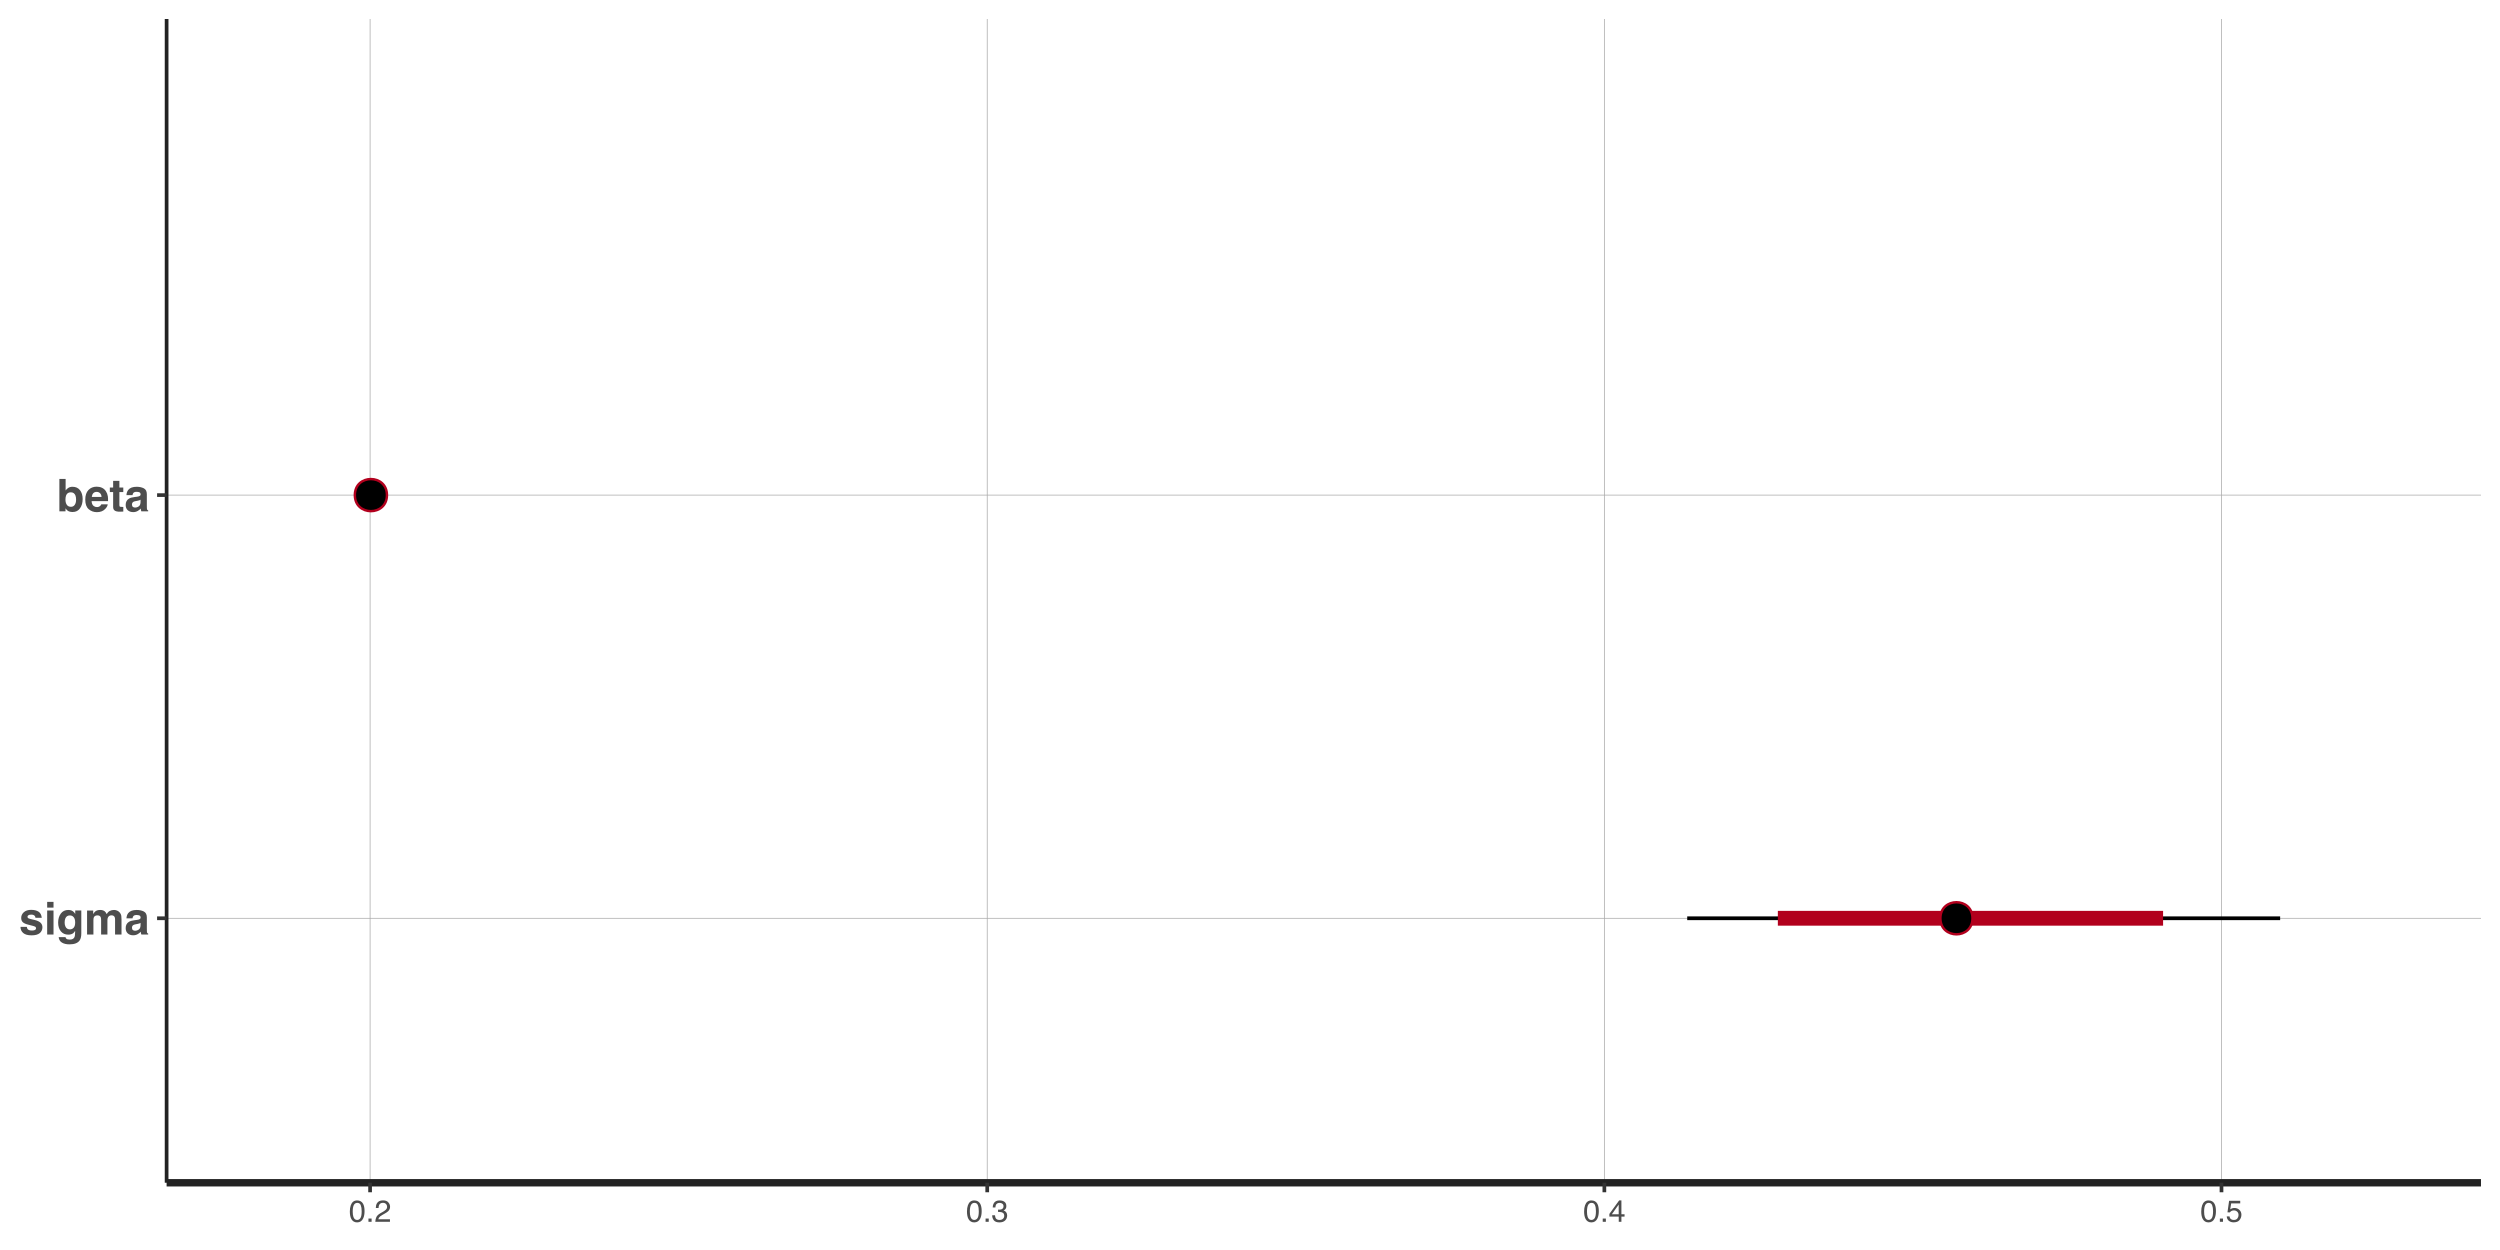
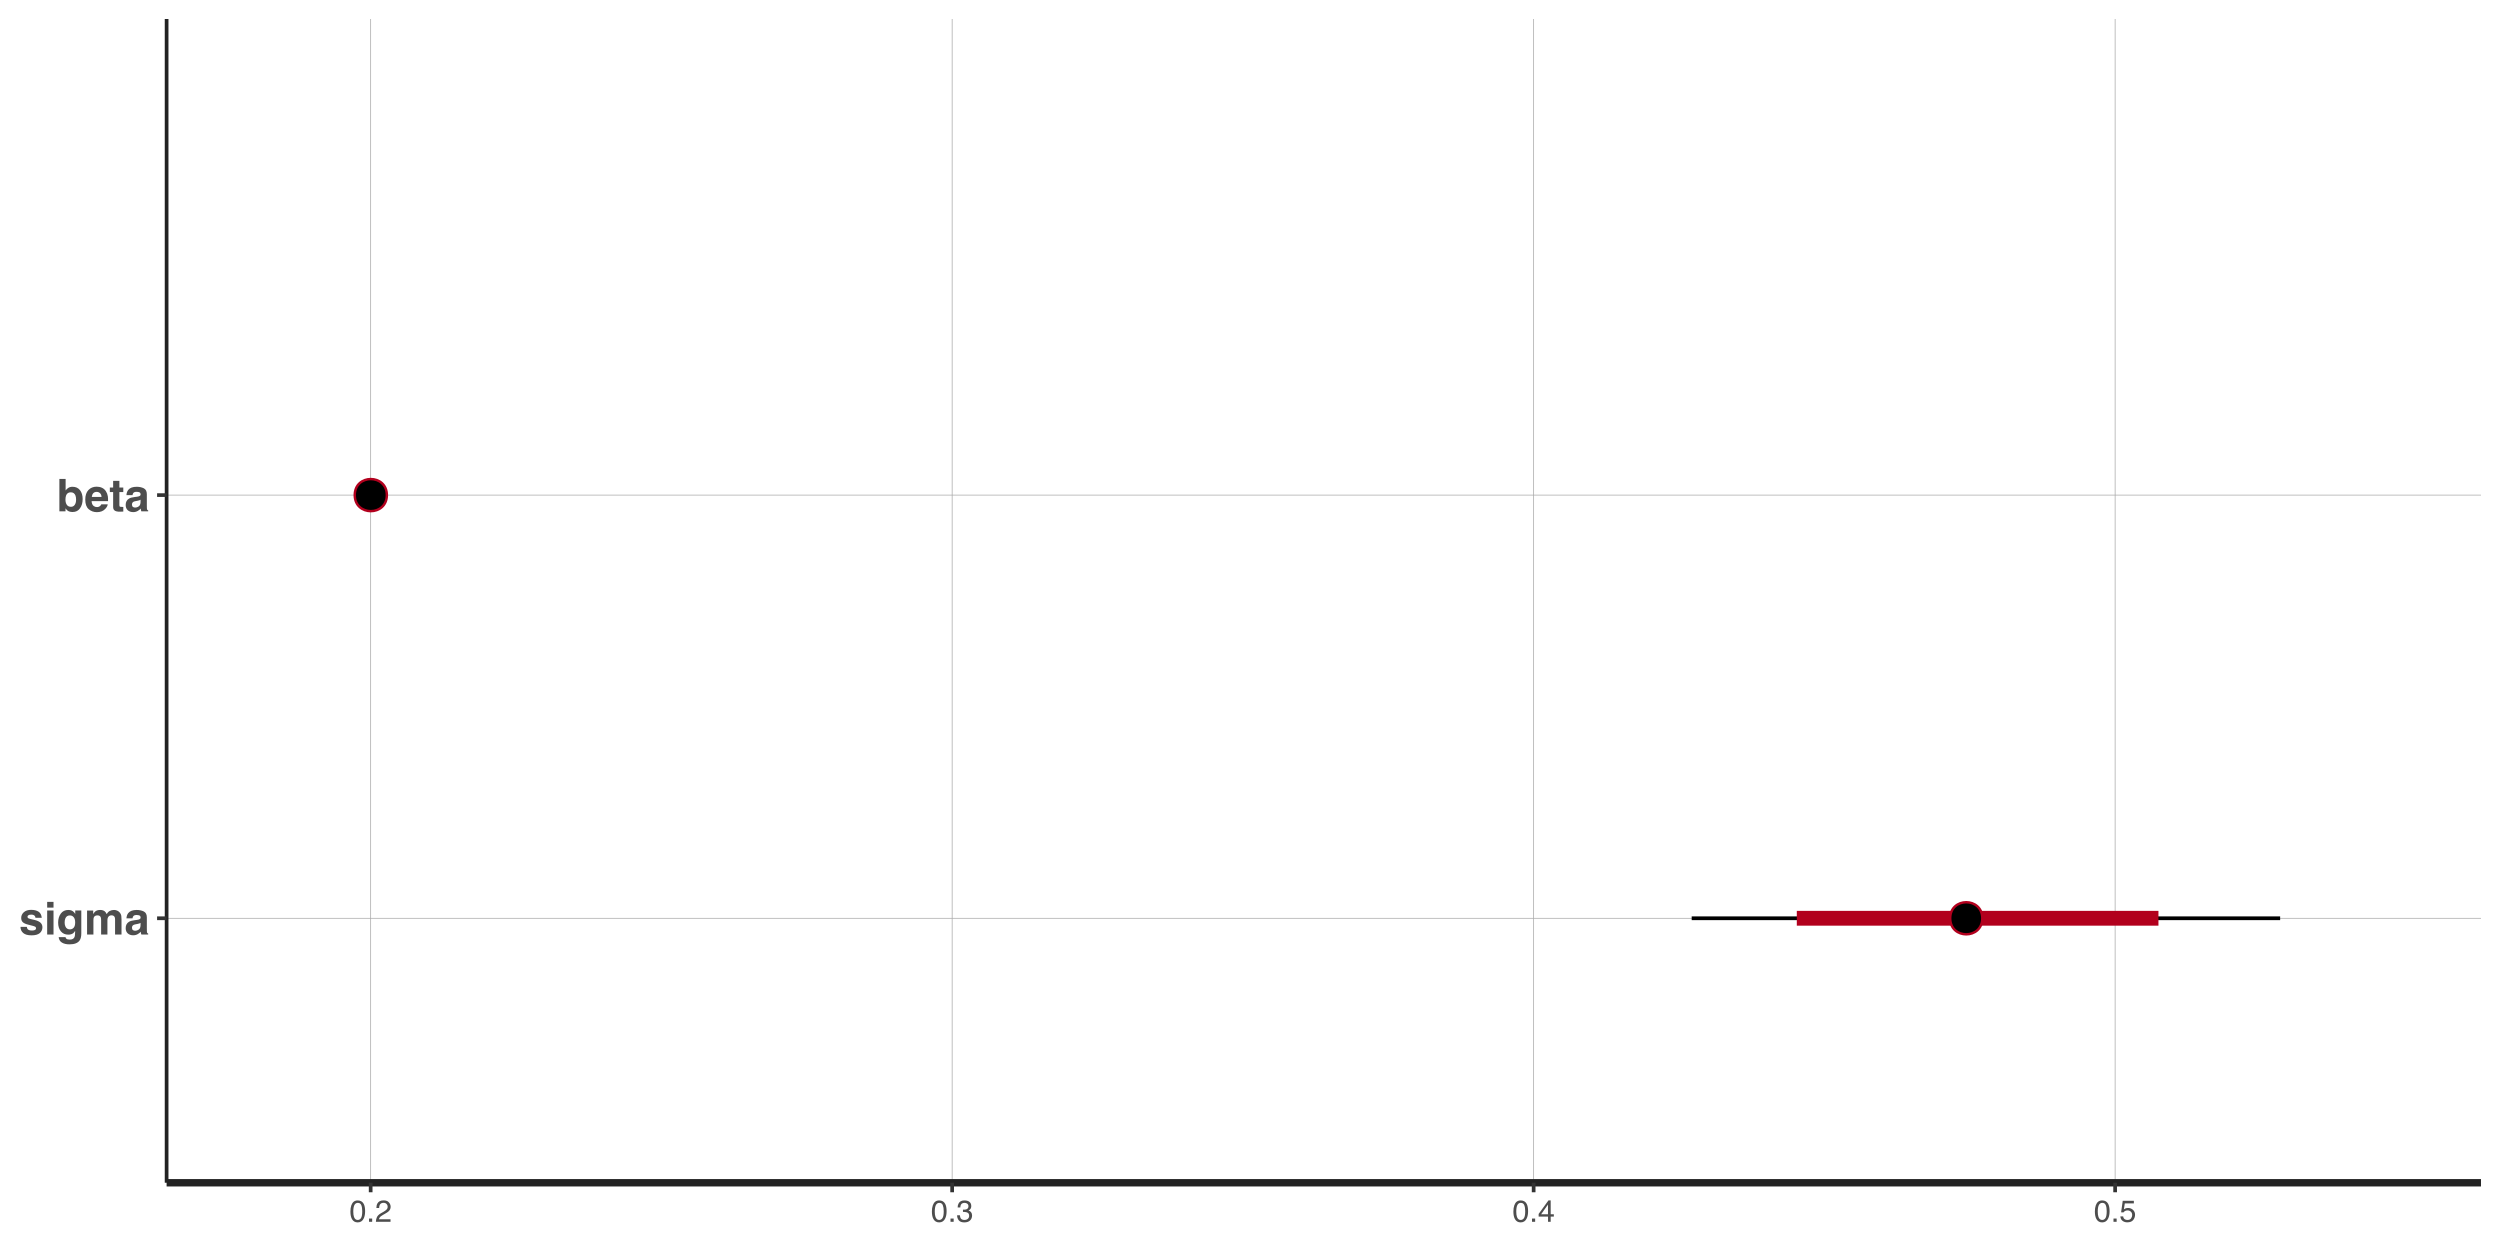
<svg xmlns="http://www.w3.org/2000/svg" xmlns:xlink="http://www.w3.org/1999/xlink" width="720pt" height="360pt" viewBox="0 0 720 360" version="1.1">
  <defs>
    <g>
      <symbol overflow="visible" id="glyph0-0">
        <path style="stroke:none;" d="M 0.984 0 L 0.984 -9.359 L 8.516 -9.359 L 8.516 0 Z M 7.344 -1.172 L 7.344 -8.188 L 2.141 -8.188 L 2.141 -1.172 Z M 7.344 -1.172 " />
      </symbol>
      <symbol overflow="visible" id="glyph0-1">
        <path style="stroke:none;" d="M 4.578 -7.078 C 5.492 -7.078 6.207 -6.75 6.719 -6.094 C 7.227 -5.438 7.484 -4.586 7.484 -3.547 C 7.484 -2.473 7.227 -1.582 6.719 -0.875 C 6.219 -0.164 5.516 0.188 4.609 0.188 C 4.035 0.188 3.57 0.07 3.219 -0.156 C 3.008 -0.289 2.785 -0.531 2.547 -0.875 L 2.547 0 L 0.781 0 L 0.781 -9.344 L 2.578 -9.344 L 2.578 -6.016 C 2.805 -6.336 3.062 -6.582 3.344 -6.75 C 3.664 -6.969 4.078 -7.078 4.578 -7.078 Z M 4.125 -1.312 C 4.582 -1.312 4.941 -1.5 5.203 -1.875 C 5.461 -2.25 5.594 -2.742 5.594 -3.359 C 5.594 -3.848 5.531 -4.254 5.406 -4.578 C 5.164 -5.18 4.719 -5.484 4.062 -5.484 C 3.406 -5.484 2.957 -5.188 2.719 -4.594 C 2.594 -4.281 2.531 -3.867 2.531 -3.359 C 2.531 -2.766 2.66 -2.273 2.922 -1.891 C 3.18 -1.504 3.582 -1.312 4.125 -1.312 Z M 4.125 -1.312 " />
      </symbol>
      <symbol overflow="visible" id="glyph0-2">
        <path style="stroke:none;" d="M 3.578 -5.609 C 3.16 -5.609 2.832 -5.477 2.594 -5.219 C 2.363 -4.957 2.223 -4.602 2.172 -4.156 L 4.984 -4.156 C 4.953 -4.633 4.805 -4.992 4.547 -5.234 C 4.285 -5.484 3.961 -5.609 3.578 -5.609 Z M 3.578 -7.109 C 4.148 -7.109 4.664 -7 5.125 -6.781 C 5.594 -6.562 5.973 -6.219 6.266 -5.75 C 6.535 -5.344 6.711 -4.867 6.797 -4.328 C 6.848 -4.016 6.867 -3.555 6.859 -2.953 L 2.125 -2.953 C 2.145 -2.266 2.363 -1.781 2.781 -1.5 C 3.031 -1.32 3.328 -1.234 3.672 -1.234 C 4.047 -1.234 4.348 -1.344 4.578 -1.562 C 4.711 -1.676 4.828 -1.832 4.922 -2.031 L 6.766 -2.031 C 6.723 -1.625 6.508 -1.207 6.125 -0.781 C 5.531 -0.102 4.703 0.234 3.641 0.234 C 2.754 0.234 1.973 -0.047 1.297 -0.609 C 0.629 -1.18 0.297 -2.109 0.297 -3.391 C 0.297 -4.586 0.598 -5.504 1.203 -6.141 C 1.816 -6.785 2.609 -7.109 3.578 -7.109 Z M 3.703 -7.109 Z M 3.703 -7.109 " />
      </symbol>
      <symbol overflow="visible" id="glyph0-3">
        <path style="stroke:none;" d="M 0.141 -5.562 L 0.141 -6.859 L 1.094 -6.859 L 1.094 -8.781 L 2.891 -8.781 L 2.891 -6.859 L 4.016 -6.859 L 4.016 -5.562 L 2.891 -5.562 L 2.891 -1.906 C 2.891 -1.625 2.926 -1.445 3 -1.375 C 3.07 -1.312 3.289 -1.281 3.656 -1.281 C 3.707 -1.281 3.766 -1.281 3.828 -1.281 C 3.891 -1.281 3.953 -1.281 4.016 -1.281 L 4.016 0.062 L 3.156 0.094 C 2.301 0.125 1.719 -0.02 1.406 -0.344 C 1.195 -0.551 1.094 -0.875 1.094 -1.312 L 1.094 -5.562 Z M 0.141 -5.562 " />
      </symbol>
      <symbol overflow="visible" id="glyph0-4">
        <path style="stroke:none;" d="M 4.656 -3.359 C 4.539 -3.285 4.426 -3.227 4.312 -3.188 C 4.195 -3.145 4.035 -3.102 3.828 -3.062 L 3.422 -2.984 C 3.047 -2.922 2.773 -2.844 2.609 -2.75 C 2.328 -2.582 2.188 -2.32 2.188 -1.969 C 2.188 -1.664 2.27 -1.441 2.438 -1.297 C 2.613 -1.16 2.828 -1.094 3.078 -1.094 C 3.461 -1.094 3.816 -1.207 4.141 -1.438 C 4.473 -1.664 4.645 -2.082 4.656 -2.688 Z M 3.562 -4.203 C 3.895 -4.242 4.133 -4.301 4.281 -4.375 C 4.539 -4.477 4.672 -4.645 4.672 -4.875 C 4.672 -5.164 4.57 -5.363 4.375 -5.469 C 4.176 -5.57 3.883 -5.625 3.5 -5.625 C 3.07 -5.625 2.77 -5.52 2.594 -5.312 C 2.469 -5.156 2.383 -4.941 2.344 -4.672 L 0.594 -4.672 C 0.633 -5.285 0.805 -5.785 1.109 -6.172 C 1.586 -6.773 2.406 -7.078 3.562 -7.078 C 4.32 -7.078 5 -6.93 5.594 -6.641 C 6.176 -6.336 6.469 -5.77 6.469 -4.938 L 6.469 -1.766 C 6.469 -1.535 6.473 -1.266 6.484 -0.953 C 6.492 -0.723 6.523 -0.562 6.578 -0.469 C 6.641 -0.383 6.734 -0.316 6.859 -0.266 L 6.859 0 L 4.891 0 C 4.836 -0.133 4.797 -0.266 4.766 -0.391 C 4.742 -0.516 4.727 -0.656 4.719 -0.812 C 4.469 -0.539 4.18 -0.312 3.859 -0.125 C 3.473 0.102 3.035 0.219 2.547 0.219 C 1.91 0.219 1.391 0.039 0.984 -0.312 C 0.578 -0.676 0.375 -1.188 0.375 -1.844 C 0.375 -2.688 0.703 -3.301 1.359 -3.688 C 1.711 -3.895 2.242 -4.039 2.953 -4.125 Z M 3.656 -7.109 Z M 3.656 -7.109 " />
      </symbol>
      <symbol overflow="visible" id="glyph0-5">
        <path style="stroke:none;" d="M 2.25 -2.203 C 2.289 -1.891 2.375 -1.664 2.5 -1.531 C 2.727 -1.281 3.145 -1.156 3.75 -1.156 C 4.102 -1.156 4.383 -1.207 4.594 -1.312 C 4.801 -1.426 4.906 -1.586 4.906 -1.797 C 4.906 -1.992 4.82 -2.148 4.656 -2.266 C 4.488 -2.367 3.859 -2.551 2.766 -2.812 C 1.984 -3 1.43 -3.238 1.109 -3.531 C 0.785 -3.82 0.625 -4.238 0.625 -4.781 C 0.625 -5.414 0.875 -5.961 1.375 -6.422 C 1.883 -6.879 2.594 -7.109 3.5 -7.109 C 4.363 -7.109 5.066 -6.938 5.609 -6.594 C 6.148 -6.25 6.461 -5.656 6.547 -4.812 L 4.734 -4.812 C 4.711 -5.039 4.645 -5.223 4.531 -5.359 C 4.332 -5.609 3.992 -5.734 3.516 -5.734 C 3.129 -5.734 2.852 -5.672 2.688 -5.547 C 2.52 -5.422 2.438 -5.273 2.438 -5.109 C 2.438 -4.91 2.523 -4.766 2.703 -4.672 C 2.879 -4.566 3.504 -4.398 4.578 -4.172 C 5.297 -3.992 5.836 -3.734 6.203 -3.391 C 6.555 -3.047 6.734 -2.613 6.734 -2.094 C 6.734 -1.406 6.477 -0.844 5.969 -0.406 C 5.457 0.02 4.672 0.234 3.609 0.234 C 2.516 0.234 1.707 0.004 1.188 -0.453 C 0.676 -0.91 0.422 -1.492 0.422 -2.203 Z M 3.641 -7.109 Z M 3.641 -7.109 " />
      </symbol>
      <symbol overflow="visible" id="glyph0-6">
        <path style="stroke:none;" d="M 2.703 -7.75 L 0.875 -7.75 L 0.875 -9.406 L 2.703 -9.406 Z M 0.875 -6.922 L 2.703 -6.922 L 2.703 0 L 0.875 0 Z M 0.875 -6.922 " />
      </symbol>
      <symbol overflow="visible" id="glyph0-7">
        <path style="stroke:none;" d="M 3.812 -1.484 C 4.238 -1.484 4.598 -1.641 4.891 -1.953 C 5.18 -2.273 5.328 -2.785 5.328 -3.484 C 5.328 -4.141 5.188 -4.641 4.906 -4.984 C 4.633 -5.328 4.266 -5.5 3.797 -5.5 C 3.16 -5.5 2.723 -5.203 2.484 -4.609 C 2.359 -4.285 2.297 -3.895 2.297 -3.438 C 2.297 -3.031 2.363 -2.672 2.5 -2.359 C 2.738 -1.773 3.176 -1.484 3.812 -1.484 Z M 3.359 -7.078 C 3.711 -7.078 4.016 -7.023 4.266 -6.922 C 4.711 -6.742 5.07 -6.41 5.344 -5.922 L 5.344 -6.922 L 7.094 -6.922 L 7.094 -0.359 C 7.094 0.535 6.941 1.207 6.641 1.656 C 6.129 2.438 5.141 2.828 3.672 2.828 C 2.785 2.828 2.062 2.656 1.5 2.312 C 0.945 1.969 0.641 1.445 0.578 0.75 L 2.547 0.75 C 2.598 0.969 2.68 1.125 2.797 1.219 C 2.992 1.375 3.32 1.453 3.781 1.453 C 4.438 1.453 4.875 1.238 5.094 0.812 C 5.238 0.531 5.312 0.055 5.312 -0.609 L 5.312 -1.047 C 5.133 -0.754 4.945 -0.531 4.75 -0.375 C 4.383 -0.102 3.914 0.031 3.344 0.031 C 2.457 0.031 1.75 -0.281 1.219 -0.906 C 0.688 -1.531 0.422 -2.375 0.422 -3.438 C 0.422 -4.469 0.676 -5.332 1.188 -6.031 C 1.695 -6.727 2.422 -7.078 3.359 -7.078 Z M 3.938 -7.109 Z M 3.938 -7.109 " />
      </symbol>
      <symbol overflow="visible" id="glyph0-8">
        <path style="stroke:none;" d="M 8.578 -7.078 C 8.879 -7.078 9.176 -7.016 9.469 -6.891 C 9.77 -6.773 10.039 -6.566 10.281 -6.266 C 10.477 -6.023 10.609 -5.734 10.672 -5.391 C 10.711 -5.148 10.734 -4.805 10.734 -4.359 L 10.734 0 L 8.875 0 L 8.875 -4.406 C 8.875 -4.664 8.832 -4.879 8.75 -5.047 C 8.582 -5.367 8.285 -5.531 7.859 -5.531 C 7.359 -5.531 7.016 -5.32 6.828 -4.906 C 6.723 -4.688 6.672 -4.426 6.672 -4.125 L 6.672 0 L 4.859 0 L 4.859 -4.125 C 4.859 -4.531 4.816 -4.828 4.734 -5.016 C 4.578 -5.348 4.273 -5.516 3.828 -5.516 C 3.316 -5.516 2.973 -5.348 2.797 -5.016 C 2.691 -4.828 2.641 -4.547 2.641 -4.172 L 2.641 0 L 0.812 0 L 0.812 -6.906 L 2.578 -6.906 L 2.578 -5.891 C 2.797 -6.254 3.004 -6.516 3.203 -6.672 C 3.555 -6.941 4.016 -7.078 4.578 -7.078 C 5.098 -7.078 5.523 -6.957 5.859 -6.719 C 6.117 -6.508 6.316 -6.234 6.453 -5.891 C 6.691 -6.297 6.984 -6.594 7.328 -6.781 C 7.703 -6.977 8.117 -7.078 8.578 -7.078 Z M 8.578 -7.078 " />
      </symbol>
      <symbol overflow="visible" id="glyph1-0">
        <path style="stroke:none;" d="M 0.281 0 L 0.281 -6.312 L 5.297 -6.312 L 5.297 0 Z M 4.5 -0.797 L 4.5 -5.516 L 1.078 -5.516 L 1.078 -0.797 Z M 4.5 -0.797 " />
      </symbol>
      <symbol overflow="visible" id="glyph1-1">
        <path style="stroke:none;" d="M 2.375 -6.156 C 3.176 -6.156 3.754 -5.828 4.109 -5.172 C 4.379 -4.66 4.516 -3.961 4.516 -3.078 C 4.516 -2.242 4.391 -1.555 4.141 -1.016 C 3.785 -0.223 3.195 0.172 2.375 0.172 C 1.633 0.172 1.082 -0.148 0.719 -0.797 C 0.426 -1.328 0.281 -2.047 0.281 -2.953 C 0.281 -3.648 0.367 -4.25 0.547 -4.75 C 0.879 -5.688 1.488 -6.156 2.375 -6.156 Z M 2.375 -0.531 C 2.77 -0.531 3.086 -0.707 3.328 -1.062 C 3.566 -1.426 3.688 -2.086 3.688 -3.047 C 3.688 -3.754 3.598 -4.332 3.422 -4.781 C 3.254 -5.227 2.922 -5.453 2.422 -5.453 C 1.973 -5.453 1.641 -5.238 1.422 -4.812 C 1.211 -4.383 1.109 -3.754 1.109 -2.922 C 1.109 -2.297 1.176 -1.789 1.312 -1.406 C 1.52 -0.82 1.875 -0.531 2.375 -0.531 Z M 2.375 -0.531 " />
      </symbol>
      <symbol overflow="visible" id="glyph1-2">
        <path style="stroke:none;" d="M 0.75 -0.938 L 1.656 -0.938 L 1.656 0 L 0.75 0 Z M 0.75 -0.938 " />
      </symbol>
      <symbol overflow="visible" id="glyph1-3">
        <path style="stroke:none;" d="M 0.281 0 C 0.301 -0.531 0.406 -0.988 0.594 -1.375 C 0.789 -1.77 1.164 -2.129 1.719 -2.453 L 2.547 -2.922 C 2.91 -3.141 3.164 -3.328 3.312 -3.484 C 3.551 -3.711 3.672 -3.984 3.672 -4.297 C 3.672 -4.648 3.562 -4.93 3.344 -5.141 C 3.133 -5.359 2.848 -5.469 2.484 -5.469 C 1.961 -5.469 1.598 -5.266 1.391 -4.859 C 1.285 -4.648 1.227 -4.352 1.219 -3.969 L 0.422 -3.969 C 0.43 -4.5 0.531 -4.938 0.719 -5.281 C 1.051 -5.875 1.645 -6.172 2.5 -6.172 C 3.195 -6.172 3.707 -5.977 4.031 -5.594 C 4.363 -5.219 4.531 -4.797 4.531 -4.328 C 4.531 -3.836 4.352 -3.414 4 -3.062 C 3.801 -2.863 3.441 -2.617 2.922 -2.328 L 2.344 -2 C 2.062 -1.844 1.836 -1.695 1.672 -1.562 C 1.391 -1.312 1.211 -1.035 1.141 -0.734 L 4.5 -0.734 L 4.5 0 Z M 0.281 0 " />
      </symbol>
      <symbol overflow="visible" id="glyph1-4">
        <path style="stroke:none;" d="M 2.281 0.172 C 1.551 0.172 1.02 -0.023 0.688 -0.422 C 0.363 -0.828 0.203 -1.316 0.203 -1.891 L 1.016 -1.891 C 1.047 -1.492 1.117 -1.203 1.234 -1.016 C 1.441 -0.691 1.805 -0.531 2.328 -0.531 C 2.734 -0.531 3.055 -0.641 3.297 -0.859 C 3.547 -1.078 3.672 -1.359 3.672 -1.703 C 3.672 -2.129 3.539 -2.426 3.281 -2.594 C 3.031 -2.758 2.672 -2.844 2.203 -2.844 C 2.148 -2.844 2.098 -2.844 2.047 -2.844 C 1.992 -2.844 1.941 -2.844 1.891 -2.844 L 1.891 -3.516 C 1.973 -3.516 2.039 -3.508 2.094 -3.5 C 2.145 -3.5 2.203 -3.5 2.266 -3.5 C 2.555 -3.5 2.797 -3.547 2.984 -3.641 C 3.305 -3.797 3.469 -4.082 3.469 -4.5 C 3.469 -4.801 3.359 -5.035 3.141 -5.203 C 2.922 -5.367 2.672 -5.453 2.391 -5.453 C 1.867 -5.453 1.508 -5.281 1.312 -4.938 C 1.207 -4.75 1.145 -4.477 1.125 -4.125 L 0.359 -4.125 C 0.359 -4.582 0.453 -4.973 0.641 -5.297 C 0.953 -5.867 1.504 -6.156 2.297 -6.156 C 2.93 -6.156 3.422 -6.016 3.766 -5.734 C 4.109 -5.461 4.281 -5.062 4.281 -4.531 C 4.281 -4.145 4.176 -3.836 3.969 -3.609 C 3.844 -3.461 3.68 -3.348 3.484 -3.266 C 3.805 -3.172 4.055 -3 4.234 -2.75 C 4.422 -2.5 4.516 -2.191 4.516 -1.828 C 4.516 -1.234 4.316 -0.75 3.922 -0.375 C 3.535 -0.008 2.988 0.172 2.281 0.172 Z M 2.281 0.172 " />
      </symbol>
      <symbol overflow="visible" id="glyph1-5">
        <path style="stroke:none;" d="M 2.906 -2.172 L 2.906 -4.969 L 0.938 -2.172 Z M 2.922 0 L 2.922 -1.5 L 0.219 -1.5 L 0.219 -2.266 L 3.047 -6.172 L 3.688 -6.172 L 3.688 -2.172 L 4.594 -2.172 L 4.594 -1.5 L 3.688 -1.5 L 3.688 0 Z M 2.922 0 " />
      </symbol>
      <symbol overflow="visible" id="glyph1-6">
        <path style="stroke:none;" d="M 1.094 -1.562 C 1.133 -1.125 1.336 -0.82 1.703 -0.656 C 1.879 -0.57 2.094 -0.531 2.344 -0.531 C 2.801 -0.531 3.141 -0.676 3.359 -0.969 C 3.578 -1.258 3.688 -1.582 3.688 -1.938 C 3.688 -2.363 3.555 -2.691 3.297 -2.922 C 3.035 -3.16 2.719 -3.281 2.344 -3.281 C 2.082 -3.281 1.852 -3.227 1.656 -3.125 C 1.469 -3.02 1.305 -2.879 1.172 -2.703 L 0.5 -2.734 L 0.969 -6.047 L 4.172 -6.047 L 4.172 -5.297 L 1.562 -5.297 L 1.297 -3.594 C 1.43 -3.695 1.566 -3.773 1.703 -3.828 C 1.93 -3.93 2.195 -3.984 2.5 -3.984 C 3.062 -3.984 3.535 -3.801 3.922 -3.438 C 4.316 -3.07 4.516 -2.609 4.516 -2.047 C 4.516 -1.461 4.332 -0.945 3.969 -0.5 C 3.613 -0.062 3.047 0.156 2.266 0.156 C 1.754 0.156 1.305 0.016 0.922 -0.266 C 0.547 -0.547 0.332 -0.977 0.281 -1.562 Z M 1.094 -1.562 " />
      </symbol>
    </g>
    <clipPath id="clip1">
      <path d="M 47.984 5.48 L 715 5.48 L 715 341 L 47.984 341 Z M 47.984 5.48 " />
    </clipPath>
    <clipPath id="clip2">
      <path d="M 47.984 142 L 715 142 L 715 143 L 47.984 143 Z M 47.984 142 " />
    </clipPath>
    <clipPath id="clip3">
      <path d="M 47.984 264 L 715 264 L 715 265 L 47.984 265 Z M 47.984 264 " />
    </clipPath>
    <clipPath id="clip4">
      <path d="M 106 5.48 L 107 5.48 L 107 341 L 106 341 Z M 106 5.48 " />
    </clipPath>
    <clipPath id="clip5">
-       <path d="M 284 5.48 L 285 5.48 L 285 341 L 284 341 Z M 284 5.48 " />
+       <path d="M 274 5.48 L 275 5.48 L 275 341 L 274 341 Z M 274 5.48 " />
    </clipPath>
    <clipPath id="clip6">
-       <path d="M 461 5.48 L 463 5.48 L 463 341 L 461 341 Z M 461 5.48 " />
+       <path d="M 441 5.48 L 442 5.48 L 442 341 L 441 341 Z M 441 5.48 " />
    </clipPath>
    <clipPath id="clip7">
-       <path d="M 639 5.48 L 640 5.48 L 640 341 L 639 341 Z M 639 5.48 " />
+       <path d="M 609 5.48 L 610 5.48 L 610 341 L 609 341 Z M 609 5.48 " />
    </clipPath>
  </defs>
  <g id="surface6">
    <rect x="0" y="0" width="720" height="360" style="fill:rgb(100%,100%,100%);fill-opacity:1;stroke:none;" />
    <rect x="0" y="0" width="720" height="360" style="fill:rgb(100%,100%,100%);fill-opacity:1;stroke:none;" />
    <path style="fill:none;stroke-width:1.067;stroke-linecap:round;stroke-linejoin:round;stroke:rgb(100%,100%,100%);stroke-opacity:1;stroke-miterlimit:10;" d="M 0 360 L 720 360 L 720 0 L 0 0 Z M 0 360 " />
    <g clip-path="url(#clip1)" clip-rule="nonzero">
      <path style=" stroke:none;fill-rule:nonzero;fill:rgb(100%,100%,100%);fill-opacity:1;" d="M 47.984 340.637 L 714.523 340.637 L 714.523 5.48 L 47.984 5.48 Z M 47.984 340.637 " />
    </g>
    <g clip-path="url(#clip2)" clip-rule="nonzero">
      <path style="fill:none;stroke-width:0.213;stroke-linecap:butt;stroke-linejoin:round;stroke:rgb(66.275%,66.275%,66.275%);stroke-opacity:1;stroke-miterlimit:10;" d="M 47.984 142.59 L 714.52 142.59 " />
    </g>
    <g clip-path="url(#clip3)" clip-rule="nonzero">
      <path style="fill:none;stroke-width:0.213;stroke-linecap:butt;stroke-linejoin:round;stroke:rgb(66.275%,66.275%,66.275%);stroke-opacity:1;stroke-miterlimit:10;" d="M 47.984 264.465 L 714.52 264.465 " />
    </g>
    <g clip-path="url(#clip4)" clip-rule="nonzero">
-       <path style="fill:none;stroke-width:0.213;stroke-linecap:butt;stroke-linejoin:round;stroke:rgb(66.275%,66.275%,66.275%);stroke-opacity:1;stroke-miterlimit:10;" d="M 106.586 340.637 L 106.586 5.48 " />
+       <path style="fill:none;stroke-width:0.213;stroke-linecap:butt;stroke-linejoin:round;stroke:rgb(66.275%,66.275%,66.275%);stroke-opacity:1;stroke-miterlimit:10;" d="M 106.75 340.637 L 106.75 5.48 " />
    </g>
    <g clip-path="url(#clip5)" clip-rule="nonzero">
-       <path style="fill:none;stroke-width:0.213;stroke-linecap:butt;stroke-linejoin:round;stroke:rgb(66.275%,66.275%,66.275%);stroke-opacity:1;stroke-miterlimit:10;" d="M 284.32 340.637 L 284.32 5.48 " />
+       <path style="fill:none;stroke-width:0.213;stroke-linecap:butt;stroke-linejoin:round;stroke:rgb(66.275%,66.275%,66.275%);stroke-opacity:1;stroke-miterlimit:10;" d="M 274.219 340.637 L 274.219 5.48 " />
    </g>
    <g clip-path="url(#clip6)" clip-rule="nonzero">
-       <path style="fill:none;stroke-width:0.213;stroke-linecap:butt;stroke-linejoin:round;stroke:rgb(66.275%,66.275%,66.275%);stroke-opacity:1;stroke-miterlimit:10;" d="M 462.055 340.637 L 462.055 5.48 " />
+       <path style="fill:none;stroke-width:0.213;stroke-linecap:butt;stroke-linejoin:round;stroke:rgb(66.275%,66.275%,66.275%);stroke-opacity:1;stroke-miterlimit:10;" d="M 441.688 340.637 L 441.688 5.48 " />
    </g>
    <g clip-path="url(#clip7)" clip-rule="nonzero">
-       <path style="fill:none;stroke-width:0.213;stroke-linecap:butt;stroke-linejoin:round;stroke:rgb(66.275%,66.275%,66.275%);stroke-opacity:1;stroke-miterlimit:10;" d="M 639.789 340.637 L 639.789 5.48 " />
+       <path style="fill:none;stroke-width:0.213;stroke-linecap:butt;stroke-linejoin:round;stroke:rgb(66.275%,66.275%,66.275%);stroke-opacity:1;stroke-miterlimit:10;" d="M 609.156 340.637 L 609.156 5.48 " />
    </g>
-     <path style="fill:none;stroke-width:1.067;stroke-linecap:butt;stroke-linejoin:round;stroke:rgb(0%,0%,0%);stroke-opacity:1;stroke-miterlimit:10;" d="M 105.824 142.59 L 107.816 142.59 " />
-     <path style="fill:none;stroke-width:1.067;stroke-linecap:butt;stroke-linejoin:round;stroke:rgb(0%,0%,0%);stroke-opacity:1;stroke-miterlimit:10;" d="M 485.918 264.465 L 656.68 264.465 " />
-     <path style="fill:none;stroke-width:4.268;stroke-linecap:butt;stroke-linejoin:round;stroke:rgb(69.804%,0%,11.373%);stroke-opacity:1;stroke-miterlimit:10;" d="M 106.176 142.59 L 107.453 142.59 " />
-     <path style="fill:none;stroke-width:4.268;stroke-linecap:butt;stroke-linejoin:round;stroke:rgb(69.804%,0%,11.373%);stroke-opacity:1;stroke-miterlimit:10;" d="M 512.02 264.465 L 622.969 264.465 " />
-     <path style="fill-rule:nonzero;fill:rgb(0%,0%,0%);fill-opacity:1;stroke-width:0.709;stroke-linecap:round;stroke-linejoin:round;stroke:rgb(69.804%,0%,11.373%);stroke-opacity:1;stroke-miterlimit:10;" d="M 111.441 142.59 C 111.441 148.754 102.195 148.754 102.195 142.59 C 102.195 136.426 111.441 136.426 111.441 142.59 " />
-     <path style="fill-rule:nonzero;fill:rgb(0%,0%,0%);fill-opacity:1;stroke-width:0.709;stroke-linecap:round;stroke-linejoin:round;stroke:rgb(69.804%,0%,11.373%);stroke-opacity:1;stroke-miterlimit:10;" d="M 568.074 264.465 C 568.074 270.629 558.832 270.629 558.832 264.465 C 558.832 258.301 568.074 258.301 568.074 264.465 " />
+     <path style="fill:none;stroke-width:1.067;stroke-linecap:butt;stroke-linejoin:round;stroke:rgb(0%,0%,0%);stroke-opacity:1;stroke-miterlimit:10;" d="M 105.824 142.59 L 107.746 142.59 " />
+     <path style="fill:none;stroke-width:1.067;stroke-linecap:butt;stroke-linejoin:round;stroke:rgb(0%,0%,0%);stroke-opacity:1;stroke-miterlimit:10;" d="M 487.207 264.465 L 656.68 264.465 " />
+     <path style="fill:none;stroke-width:4.268;stroke-linecap:butt;stroke-linejoin:round;stroke:rgb(69.804%,0%,11.373%);stroke-opacity:1;stroke-miterlimit:10;" d="M 106.156 142.59 L 107.43 142.59 " />
+     <path style="fill:none;stroke-width:4.268;stroke-linecap:butt;stroke-linejoin:round;stroke:rgb(69.804%,0%,11.373%);stroke-opacity:1;stroke-miterlimit:10;" d="M 517.48 264.465 L 621.633 264.465 " />
+     <path style="fill-rule:nonzero;fill:rgb(0%,0%,0%);fill-opacity:1;stroke-width:0.709;stroke-linecap:round;stroke-linejoin:round;stroke:rgb(69.804%,0%,11.373%);stroke-opacity:1;stroke-miterlimit:10;" d="M 111.414 142.59 C 111.414 148.754 102.168 148.754 102.168 142.59 C 102.168 136.426 111.414 136.426 111.414 142.59 " />
+     <path style="fill-rule:nonzero;fill:rgb(0%,0%,0%);fill-opacity:1;stroke-width:0.709;stroke-linecap:round;stroke-linejoin:round;stroke:rgb(69.804%,0%,11.373%);stroke-opacity:1;stroke-miterlimit:10;" d="M 570.902 264.465 C 570.902 270.629 561.656 270.629 561.656 264.465 C 561.656 258.301 570.902 258.301 570.902 264.465 " />
    <path style="fill:none;stroke-width:1.067;stroke-linecap:butt;stroke-linejoin:round;stroke:rgb(13.333%,13.333%,13.333%);stroke-opacity:1;stroke-miterlimit:10;" d="M 47.984 340.637 L 47.984 5.48 " />
    <g style="fill:rgb(30.196%,30.196%,30.196%);fill-opacity:1;">
      <use xlink:href="#glyph0-1" x="16.32" y="147.27" />
      <use xlink:href="#glyph0-2" x="24.261" y="147.27" />
      <use xlink:href="#glyph0-3" x="31.491" y="147.27" />
      <use xlink:href="#glyph0-4" x="35.82" y="147.27" />
    </g>
    <g style="fill:rgb(30.196%,30.196%,30.196%);fill-opacity:1;">
      <use xlink:href="#glyph0-5" x="5.48" y="269.145" />
      <use xlink:href="#glyph0-6" x="12.71" y="269.145" />
      <use xlink:href="#glyph0-7" x="16.322" y="269.145" />
      <use xlink:href="#glyph0-8" x="24.263" y="269.145" />
      <use xlink:href="#glyph0-4" x="35.822" y="269.145" />
    </g>
    <path style="fill:none;stroke-width:1.067;stroke-linecap:butt;stroke-linejoin:round;stroke:rgb(20%,20%,20%);stroke-opacity:1;stroke-miterlimit:10;" d="M 45.242 142.59 L 47.984 142.59 " />
    <path style="fill:none;stroke-width:1.067;stroke-linecap:butt;stroke-linejoin:round;stroke:rgb(20%,20%,20%);stroke-opacity:1;stroke-miterlimit:10;" d="M 45.242 264.465 L 47.984 264.465 " />
    <path style="fill:none;stroke-width:2.134;stroke-linecap:butt;stroke-linejoin:round;stroke:rgb(13.333%,13.333%,13.333%);stroke-opacity:1;stroke-miterlimit:10;" d="M 47.984 340.637 L 714.52 340.637 " />
-     <path style="fill:none;stroke-width:1.067;stroke-linecap:butt;stroke-linejoin:round;stroke:rgb(20%,20%,20%);stroke-opacity:1;stroke-miterlimit:10;" d="M 106.586 343.375 L 106.586 340.637 " />
-     <path style="fill:none;stroke-width:1.067;stroke-linecap:butt;stroke-linejoin:round;stroke:rgb(20%,20%,20%);stroke-opacity:1;stroke-miterlimit:10;" d="M 284.32 343.375 L 284.32 340.637 " />
-     <path style="fill:none;stroke-width:1.067;stroke-linecap:butt;stroke-linejoin:round;stroke:rgb(20%,20%,20%);stroke-opacity:1;stroke-miterlimit:10;" d="M 462.055 343.375 L 462.055 340.637 " />
-     <path style="fill:none;stroke-width:1.067;stroke-linecap:butt;stroke-linejoin:round;stroke:rgb(20%,20%,20%);stroke-opacity:1;stroke-miterlimit:10;" d="M 639.789 343.375 L 639.789 340.637 " />
+     <path style="fill:none;stroke-width:1.067;stroke-linecap:butt;stroke-linejoin:round;stroke:rgb(20%,20%,20%);stroke-opacity:1;stroke-miterlimit:10;" d="M 106.75 343.375 L 106.75 340.637 " />
+     <path style="fill:none;stroke-width:1.067;stroke-linecap:butt;stroke-linejoin:round;stroke:rgb(20%,20%,20%);stroke-opacity:1;stroke-miterlimit:10;" d="M 274.219 343.375 L 274.219 340.637 " />
+     <path style="fill:none;stroke-width:1.067;stroke-linecap:butt;stroke-linejoin:round;stroke:rgb(20%,20%,20%);stroke-opacity:1;stroke-miterlimit:10;" d="M 441.688 343.375 L 441.688 340.637 " />
+     <path style="fill:none;stroke-width:1.067;stroke-linecap:butt;stroke-linejoin:round;stroke:rgb(20%,20%,20%);stroke-opacity:1;stroke-miterlimit:10;" d="M 609.156 343.375 L 609.156 340.637 " />
    <g style="fill:rgb(30.196%,30.196%,30.196%);fill-opacity:1;">
-       <use xlink:href="#glyph1-1" x="100.473" y="351.879" />
-       <use xlink:href="#glyph1-2" x="105.365" y="351.879" />
-       <use xlink:href="#glyph1-3" x="107.809" y="351.879" />
+       <use xlink:href="#glyph1-1" x="100.637" y="351.879" />
+       <use xlink:href="#glyph1-2" x="105.529" y="351.879" />
+       <use xlink:href="#glyph1-3" x="107.973" y="351.879" />
    </g>
    <g style="fill:rgb(30.196%,30.196%,30.196%);fill-opacity:1;">
-       <use xlink:href="#glyph1-1" x="278.207" y="351.879" />
-       <use xlink:href="#glyph1-2" x="283.099" y="351.879" />
-       <use xlink:href="#glyph1-4" x="285.544" y="351.879" />
+       <use xlink:href="#glyph1-1" x="268.105" y="351.879" />
+       <use xlink:href="#glyph1-2" x="272.998" y="351.879" />
+       <use xlink:href="#glyph1-4" x="275.442" y="351.879" />
    </g>
    <g style="fill:rgb(30.196%,30.196%,30.196%);fill-opacity:1;">
-       <use xlink:href="#glyph1-1" x="455.941" y="351.879" />
-       <use xlink:href="#glyph1-2" x="460.834" y="351.879" />
-       <use xlink:href="#glyph1-5" x="463.278" y="351.879" />
+       <use xlink:href="#glyph1-1" x="435.574" y="351.879" />
+       <use xlink:href="#glyph1-2" x="440.467" y="351.879" />
+       <use xlink:href="#glyph1-5" x="442.911" y="351.879" />
    </g>
    <g style="fill:rgb(30.196%,30.196%,30.196%);fill-opacity:1;">
-       <use xlink:href="#glyph1-1" x="633.676" y="351.879" />
-       <use xlink:href="#glyph1-2" x="638.568" y="351.879" />
-       <use xlink:href="#glyph1-6" x="641.012" y="351.879" />
+       <use xlink:href="#glyph1-1" x="603.043" y="351.879" />
+       <use xlink:href="#glyph1-2" x="607.935" y="351.879" />
+       <use xlink:href="#glyph1-6" x="610.379" y="351.879" />
    </g>
  </g>
</svg>
